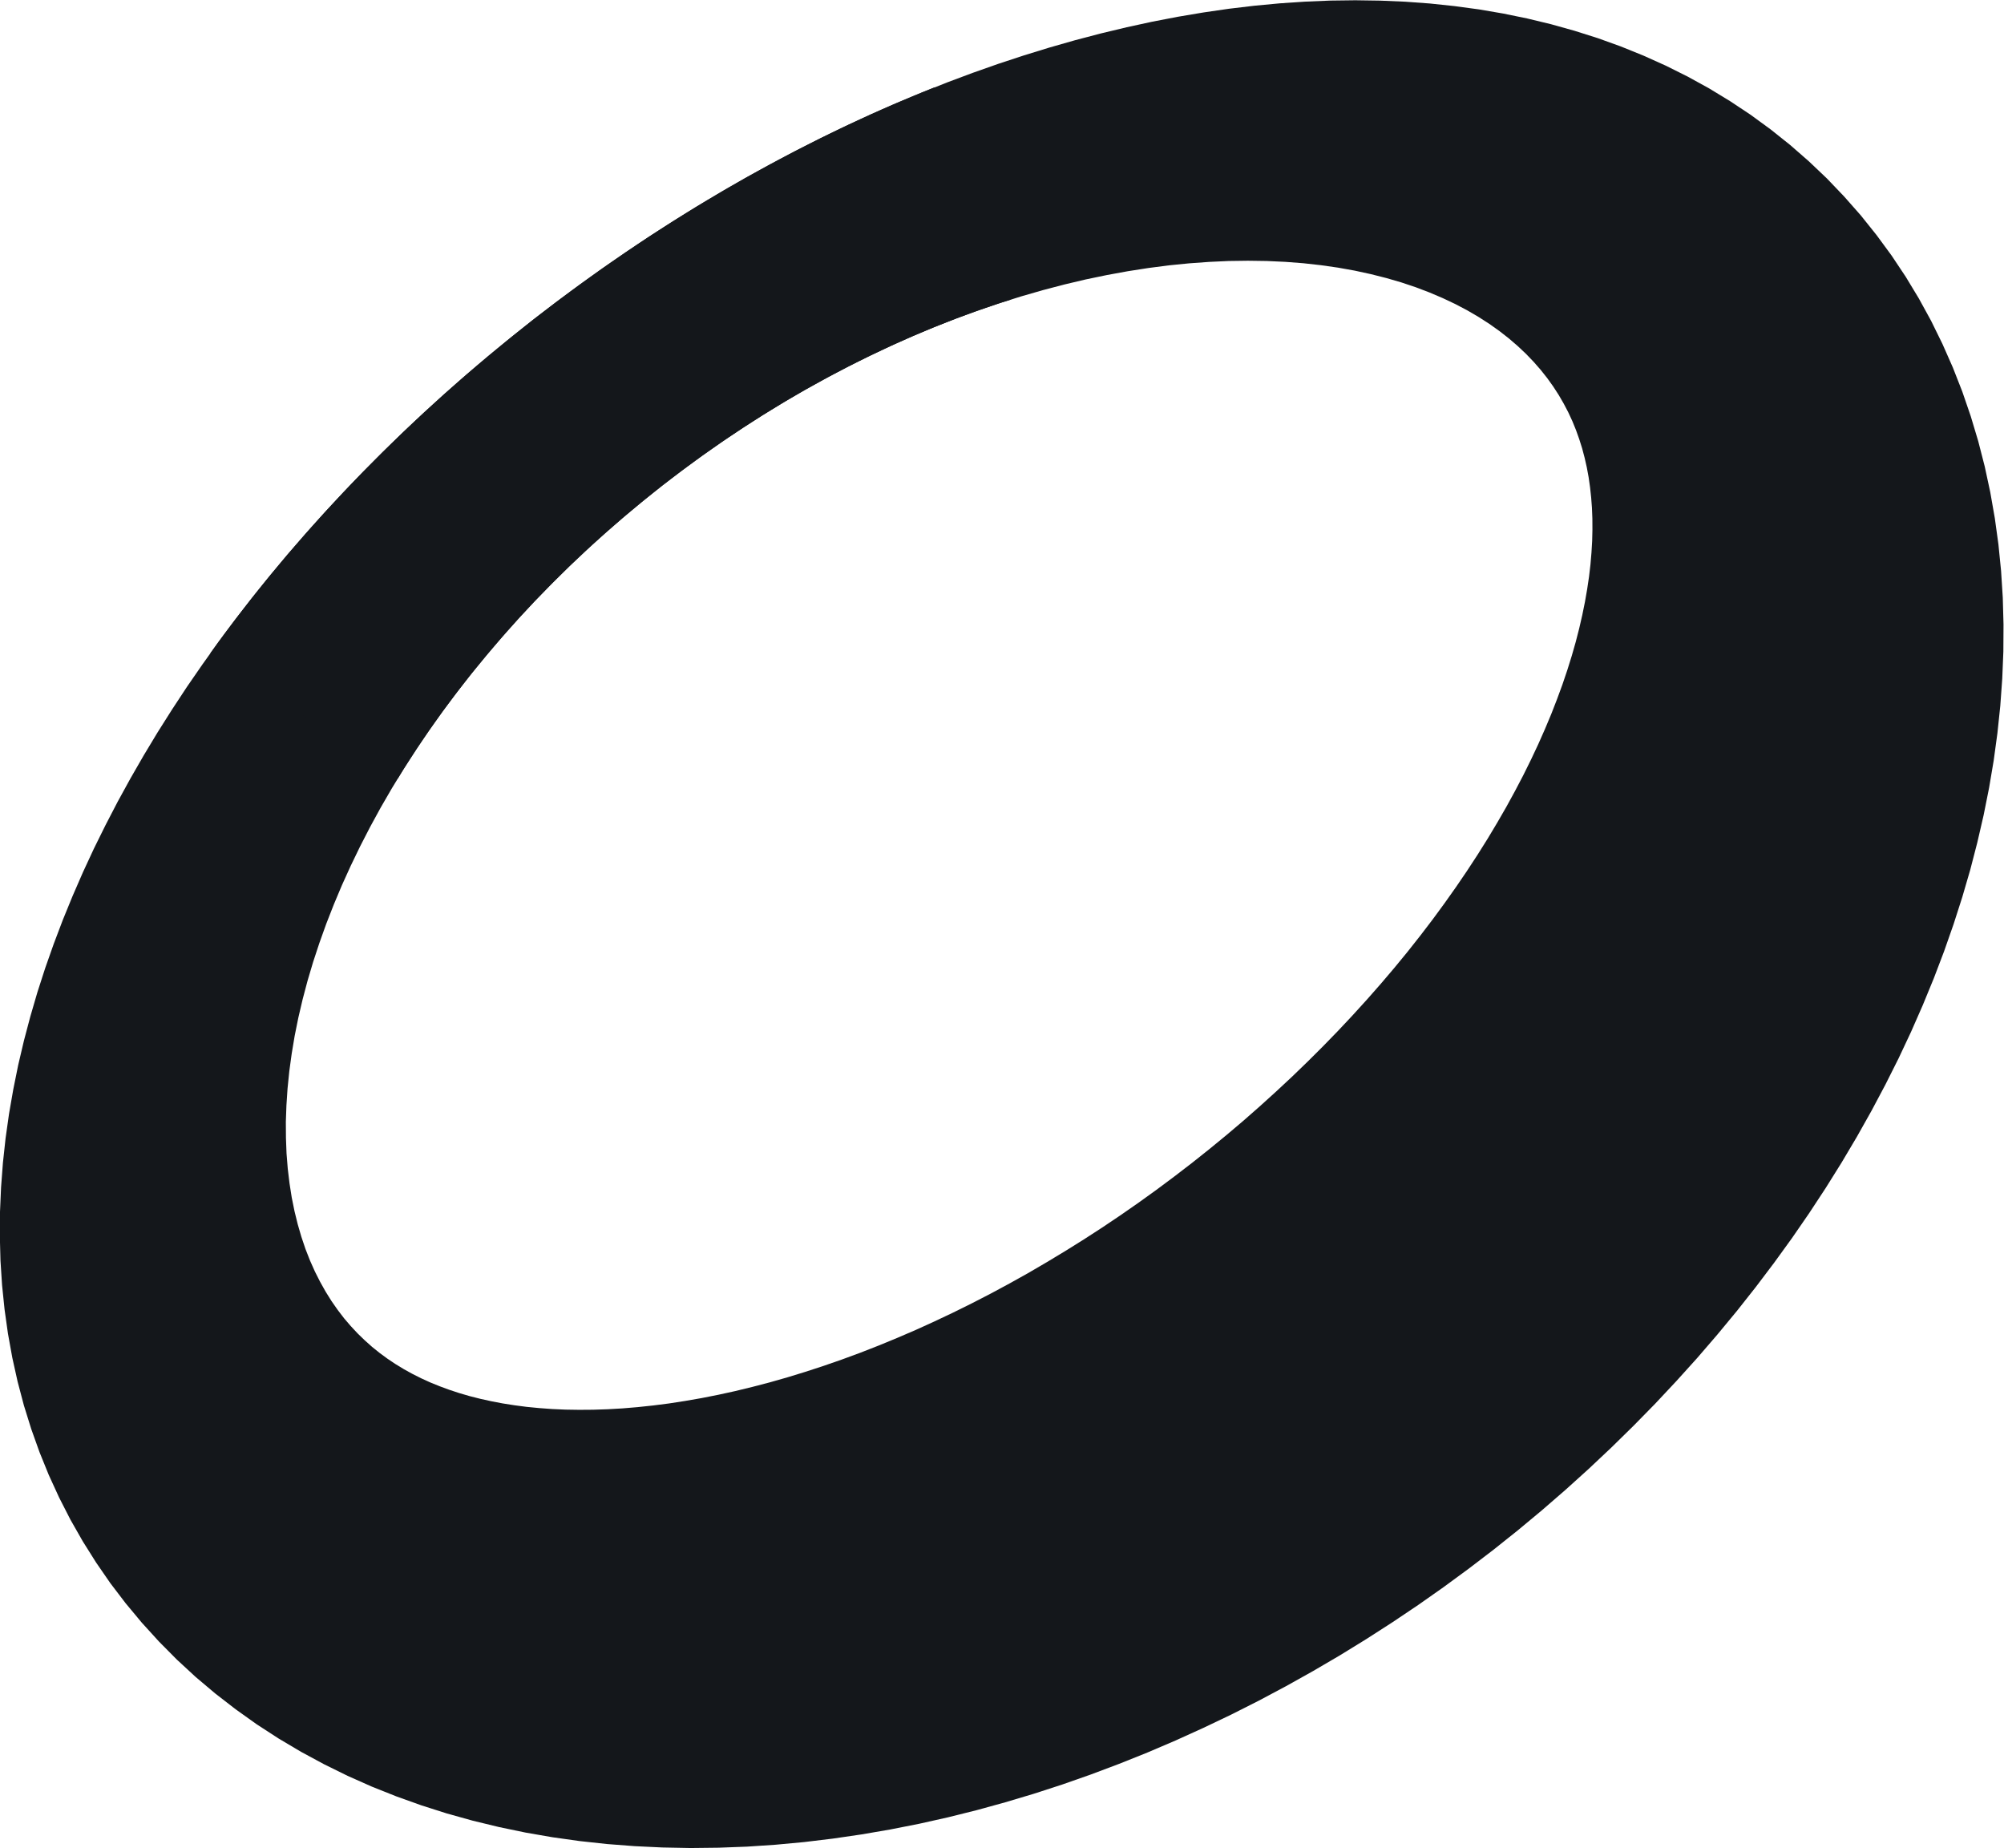
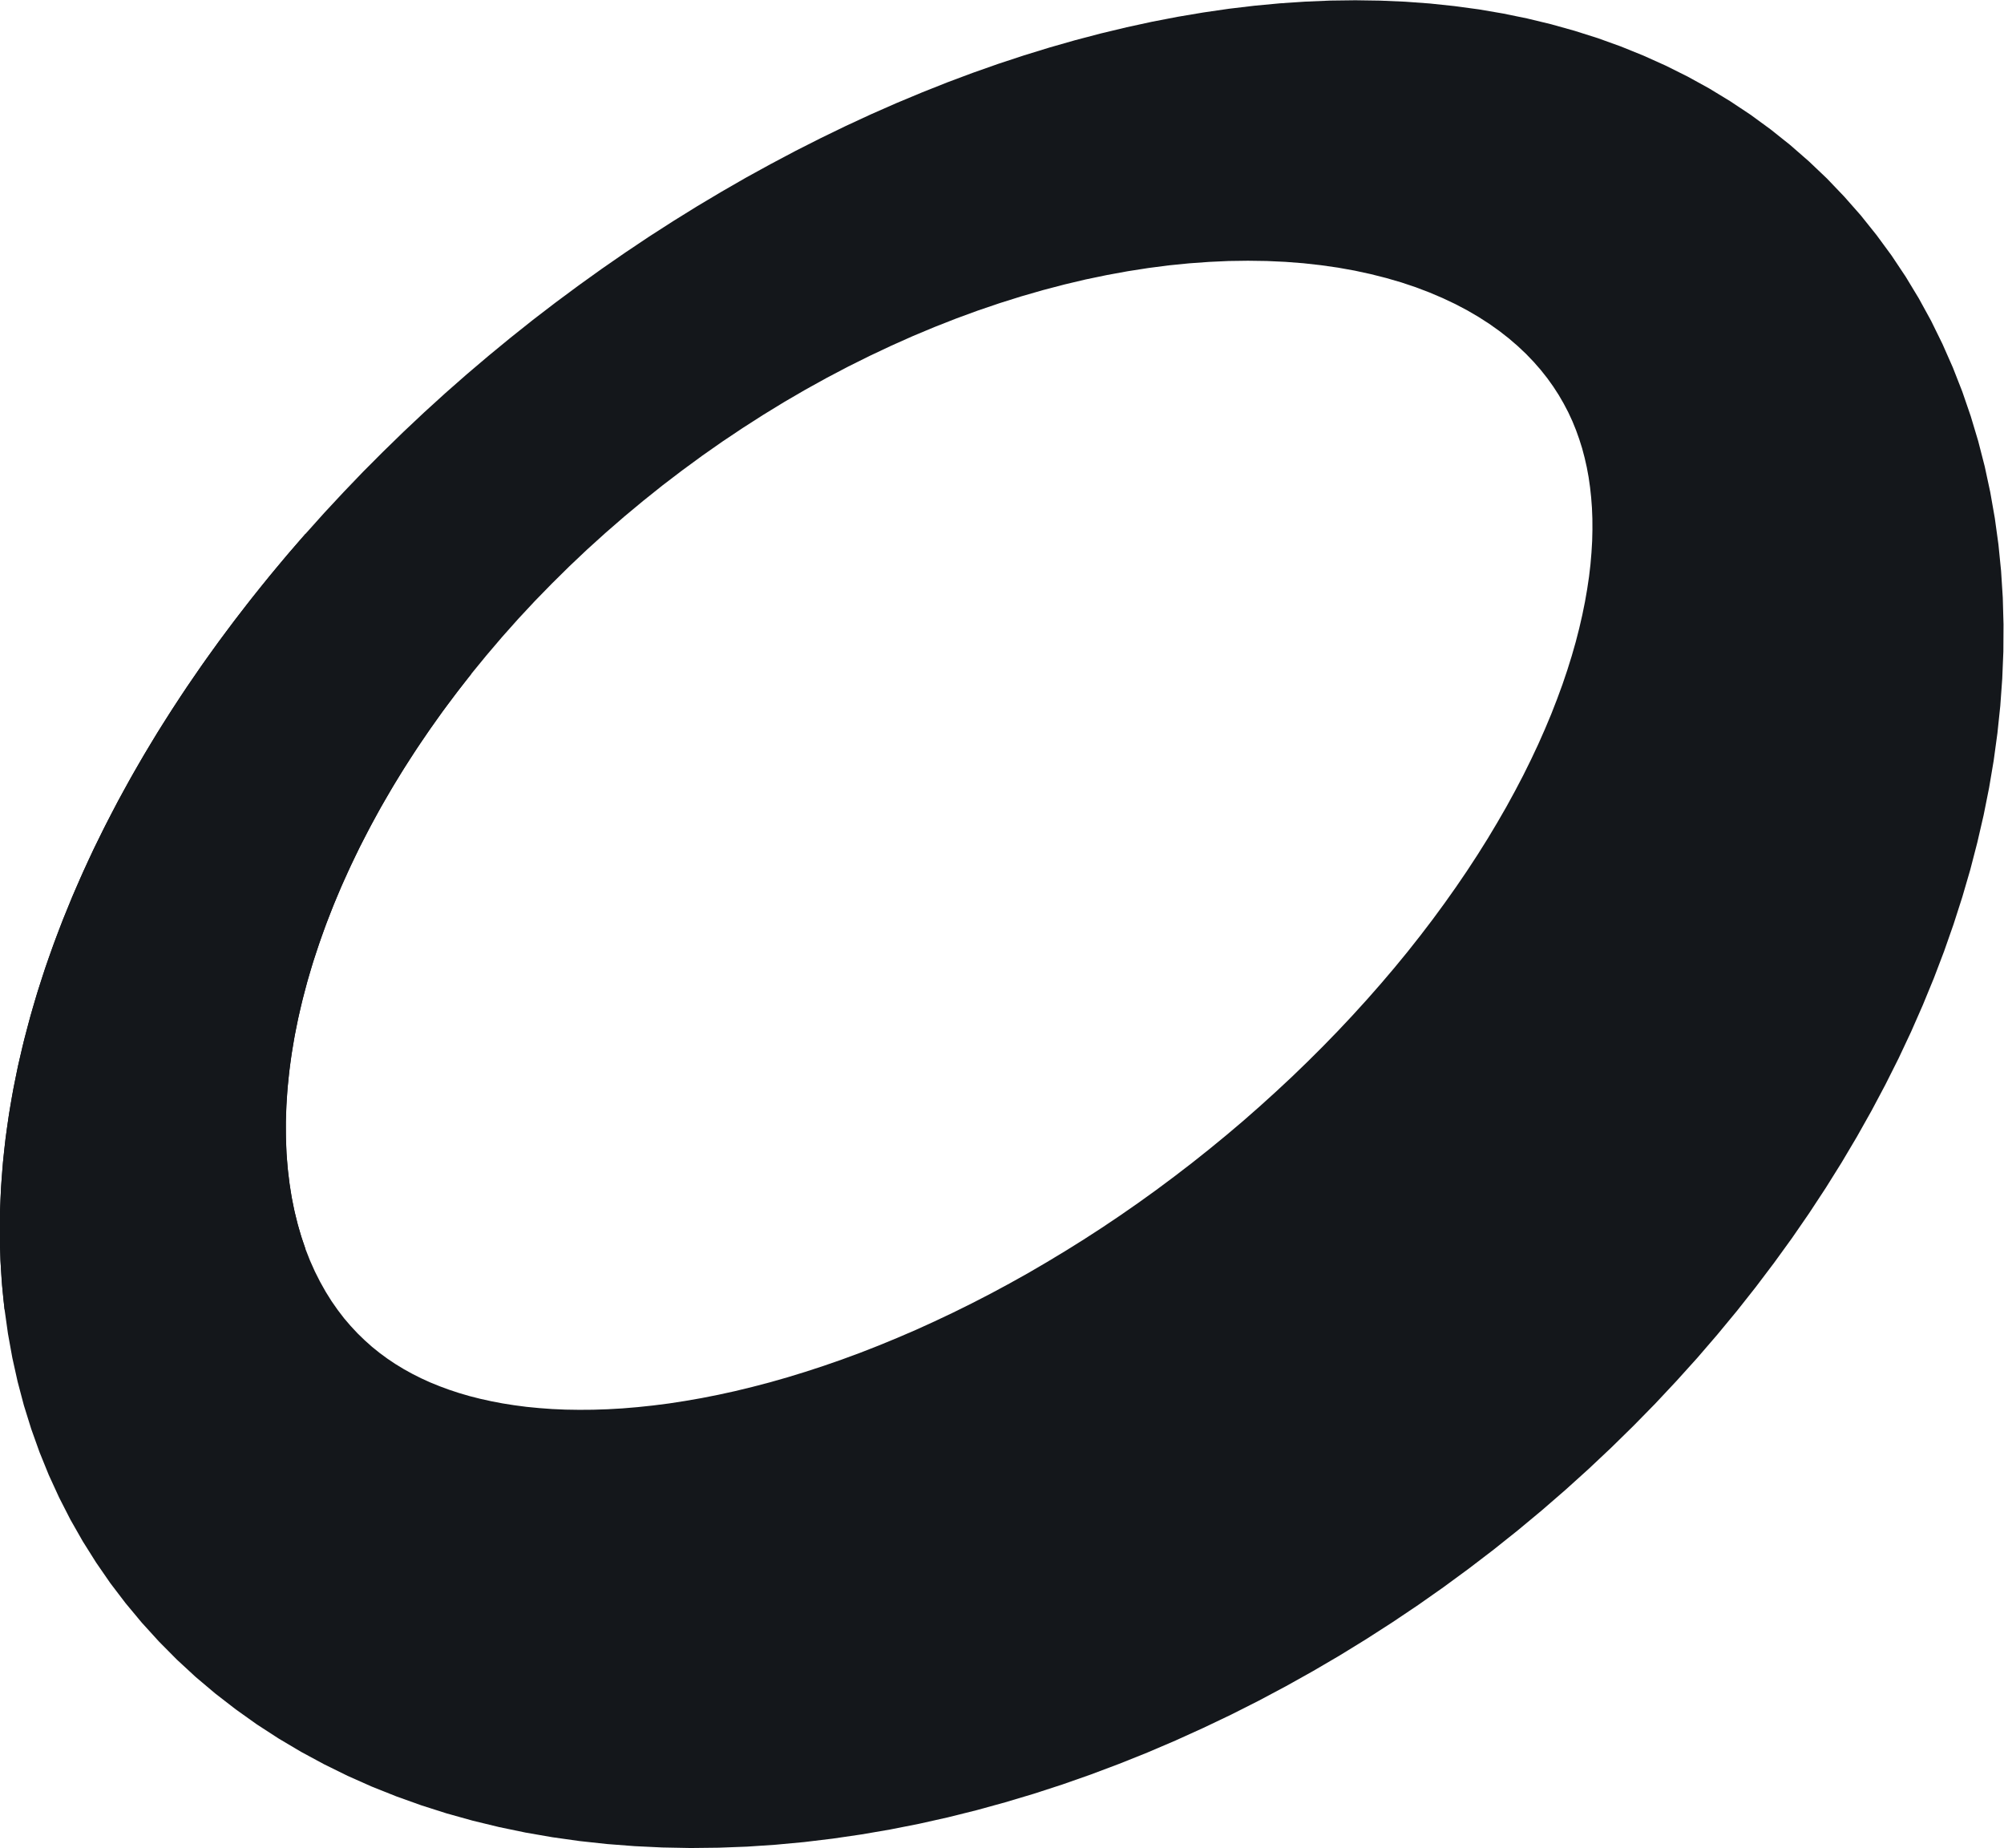
<svg xmlns="http://www.w3.org/2000/svg" viewBox="73.2 90.3 377.6 348.1" role="img" aria-label="DNL STUDIO">
  <path d="M 420.69,127.33 L 423.82,130.88 L 426.79,134.59 L 429.61,138.43 L 432.27,142.42 L 434.75,146.52 L 437.07,150.75 L 439.20,155.09 L 441.16,159.53 L 442.94,164.07 L 444.53,168.70 L 445.94,173.40 L 447.17,178.18 L 448.21,183.02 L 449.07,187.92 L 449.75,192.86 L 450.25,197.86 L 450.57,202.89 L 450.71,207.95 L 450.68,213.04 L 450.47,218.15 L 450.10,223.28 L 449.56,228.42 L 448.86,233.56 L 447.99,238.72 L 446.96,243.87 L 445.77,249.02 L 444.44,254.16 L 442.94,259.30 L 441.30,264.41 L 439.51,269.52 L 437.58,274.59 L 435.50,279.65 L 433.29,284.68 L 430.94,289.68 L 428.45,294.64 L 425.83,299.57 L 423.08,304.46 L 420.21,309.30 L 417.21,314.10 L 414.09,318.85 L 410.85,323.55 L 407.49,328.19 L 404.02,332.78 L 400.45,337.30 L 396.76,341.76 L 392.97,346.16 L 389.07,350.48 L 385.08,354.74 L 380.99,358.91 L 376.81,363.01 L 372.54,367.03 L 368.19,370.96 L 363.75,374.81 L 359.23,378.57 L 354.63,382.24 L 349.96,385.81 L 345.22,389.29 L 340.41,392.67 L 335.54,395.94 L 330.61,399.11 L 325.62,402.18 L 320.58,405.13 L 315.48,407.98 L 310.35,410.71 L 305.16,413.33 L 299.94,415.82 L 294.69,418.20 L 289.40,420.46 L 284.08,422.59 L 278.74,424.60 L 273.38,426.48 L 267.99,428.23 L 262.60,429.84 L 257.19,431.33 L 251.77,432.68 L 246.36,433.89 L 240.94,434.96 L 235.52,435.89 L 230.11,436.68 L 224.72,437.33 L 219.34,437.83 L 213.97,438.19 L 208.63,438.39 L 203.32,438.45 L 198.03,438.35 L 192.79,438.10 L 187.58,437.70 L 182.41,437.14 L 177.29,436.42 L 172.22,435.54 L 167.22,434.50 L 162.27,433.30 L 157.39,431.94 L 152.59,430.41 L 147.87,428.72 L 143.23,426.87 L 138.69,424.85 L 134.24,422.66 L 129.91,420.32 L 125.68,417.81 L 121.58,415.15 L 117.61,412.32 L 113.77,409.35 L 110.07,406.23 L 106.53,402.96 L 103.15,399.55 L 99.93,396.01 L 96.88,392.35 L 94.00,388.57 L 91.31,384.67 L 88.80,380.68 L 86.47,376.59 L 84.34,372.42 L 82.39,368.17 L 80.64,363.86 L 79.08,359.49 L 77.70,355.06 L 76.52,350.59 L 75.52,346.09 L 74.70,341.55 L 74.06,336.99 L 73.59,332.41 L 73.29,327.81 L 73.17,323.21 L 73.20,318.60 L 73.40,313.98 L 73.75,309.37 L 74.25,304.75 L 74.90,300.14 L 75.70,295.54 L 76.63,290.94 L 77.71,286.35 L 78.92,281.78 L 80.25,277.22 L 81.72,272.67 L 83.32,268.13 L 85.03,263.62 L 86.87,259.12 L 88.82,254.64 L 90.89,250.18 L 93.08,245.75 L 95.37,241.34 L 97.78,236.95 L 100.29,232.59 L 102.90,228.26 L 105.62,223.96 L 108.43,219.69 L 111.35,215.46 L 114.35,211.26 L 117.46,207.10 L 120.65,202.98 L 123.93,198.90 L 127.30,194.86 L 130.76,190.87 L 134.29,186.93 L 137.91,183.04 L 141.60,179.19 L 145.37,175.41 L 149.21,171.67 L 153.11,168.00 L 157.09,164.38 L 161.13,160.83 L 165.24,157.34 L 169.40,153.92 L 173.62,150.56 L 177.90,147.28 L 182.23,144.07 L 186.61,140.93 L 191.03,137.87 L 195.50,134.88 L 200.01,131.98 L 204.57,129.15 L 209.15,126.42 L 213.77,123.76 L 218.43,121.20 L 223.11,118.72 L 227.81,116.34 L 232.55,114.04 L 237.30,111.84 L 242.07,109.74 L 246.86,107.74 L 251.66,105.83 L 256.47,104.03 L 261.29,102.33 L 266.12,100.74 L 270.96,99.25 L 275.79,97.87 L 280.63,96.60 L 285.47,95.44 L 290.30,94.39 L 295.13,93.46 L 299.94,92.65 L 304.75,91.95 L 309.55,91.38 L 314.33,90.93 L 319.10,90.61 L 323.85,90.41 L 328.59,90.35 L 333.30,90.42 L 337.98,90.62 L 342.64,90.96 L 347.27,91.45 L 351.87,92.07 L 356.43,92.85 L 360.96,93.78 L 365.44,94.86 L 369.88,96.10 L 374.27,97.49 L 378.60,99.05 L 382.87,100.78 L 387.07,102.67 L 391.20,104.73 L 395.25,106.96 L 399.21,109.37 L 403.08,111.94 L 406.84,114.69 L 410.49,117.60 L 414.02,120.68 L 417.43,123.92 L 420.69,127.33 L 368.69,167.96 L 367.83,166.32 L 366.89,164.70 L 365.86,163.11 L 364.73,161.53 L 363.50,159.98 L 362.17,158.46 L 360.73,156.96 L 359.17,155.49 L 357.51,154.06 L 355.73,152.67 L 353.83,151.32 L 351.81,150.02 L 349.67,148.77 L 347.41,147.58 L 345.04,146.46 L 342.55,145.40 L 339.95,144.41 L 337.23,143.50 L 334.41,142.68 L 331.48,141.94 L 328.44,141.28 L 325.31,140.72 L 322.09,140.26 L 318.77,139.89 L 315.37,139.63 L 311.89,139.47 L 308.34,139.42 L 304.71,139.47 L 301.02,139.64 L 297.26,139.91 L 293.45,140.29 L 289.59,140.79 L 285.68,141.40 L 281.74,142.12 L 277.75,142.95 L 273.74,143.90 L 269.70,144.96 L 265.64,146.13 L 261.56,147.41 L 257.47,148.80 L 253.38,150.30 L 249.28,151.91 L 245.19,153.62 L 241.11,155.44 L 237.04,157.36 L 232.98,159.38 L 228.95,161.50 L 224.94,163.72 L 220.97,166.03 L 217.03,168.44 L 213.13,170.94 L 209.27,173.52 L 205.46,176.19 L 201.71,178.94 L 198.00,181.77 L 194.36,184.68 L 190.78,187.66 L 187.27,190.71 L 183.83,193.82 L 180.47,197.00 L 177.18,200.25 L 173.97,203.54 L 170.85,206.89 L 167.82,210.29 L 164.88,213.74 L 162.03,217.22 L 159.28,220.74 L 156.62,224.30 L 154.07,227.89 L 151.63,231.49 L 149.29,235.12 L 147.06,238.77 L 144.94,242.43 L 142.94,246.09 L 141.05,249.76 L 139.28,253.42 L 137.62,257.08 L 136.09,260.72 L 134.67,264.35 L 133.38,267.95 L 132.20,271.53 L 131.15,275.07 L 130.22,278.58 L 129.41,282.04 L 128.72,285.46 L 128.16,288.82 L 127.71,292.12 L 127.38,295.37 L 127.17,298.54 L 127.06,301.64 L 127.08,304.66 L 127.19,307.60 L 127.42,310.46 L 127.75,313.22 L 128.17,315.90 L 128.69,318.47 L 129.30,320.95 L 129.99,323.32 L 130.76,325.60 L 131.61,327.77 L 132.53,329.83 L 133.52,331.79 L 134.57,333.66 L 135.67,335.42 L 136.83,337.08 L 138.03,338.65 L 139.29,340.12 L 140.59,341.51 L 141.93,342.81 L 143.31,344.04 L 144.74,345.19 L 146.21,346.27 L 147.72,347.28 L 149.28,348.23 L 150.89,349.12 L 152.54,349.95 L 154.25,350.73 L 156.02,351.45 L 157.84,352.12 L 159.72,352.74 L 161.67,353.31 L 163.68,353.82 L 165.76,354.28 L 167.91,354.69 L 170.13,355.04 L 172.42,355.34 L 174.79,355.57 L 177.23,355.75 L 179.74,355.86 L 182.32,355.90 L 184.97,355.88 L 187.69,355.79 L 190.48,355.63 L 193.34,355.39 L 196.26,355.08 L 199.24,354.70 L 202.28,354.23 L 205.38,353.69 L 208.52,353.07 L 211.72,352.37 L 214.97,351.58 L 218.26,350.72 L 221.59,349.77 L 224.95,348.74 L 228.35,347.63 L 231.78,346.44 L 235.23,345.17 L 238.71,343.81 L 242.21,342.37 L 245.72,340.86 L 249.24,339.26 L 252.77,337.59 L 256.31,335.84 L 259.84,334.02 L 263.37,332.12 L 266.90,330.15 L 270.41,328.10 L 273.91,325.99 L 277.40,323.81 L 280.86,321.57 L 284.30,319.26 L 287.71,316.89 L 291.09,314.46 L 294.43,311.97 L 297.74,309.43 L 301.01,306.83 L 304.23,304.19 L 307.41,301.50 L 310.53,298.76 L 313.60,295.98 L 316.62,293.17 L 319.58,290.31 L 322.47,287.43 L 325.31,284.51 L 328.07,281.57 L 330.77,278.60 L 333.40,275.61 L 335.95,272.61 L 338.43,269.59 L 340.83,266.55 L 343.15,263.51 L 345.38,260.47 L 347.54,257.42 L 349.61,254.38 L 351.60,251.34 L 353.50,248.31 L 355.31,245.29 L 357.04,242.29 L 358.67,239.31 L 360.22,236.35 L 361.67,233.42 L 363.04,230.51 L 364.31,227.64 L 365.50,224.80 L 366.59,222.00 L 367.60,219.25 L 368.52,216.53 L 369.35,213.87 L 370.10,211.25 L 370.76,208.68 L 371.34,206.16 L 371.84,203.70 L 372.26,201.29 L 372.61,198.94 L 372.88,196.64 L 373.07,194.40 L 373.20,192.22 L 373.25,190.09 L 373.24,188.01 L 373.16,185.98 L 373.01,184.01 L 372.80,182.08 L 372.53,180.19 L 372.19,178.35 L 371.78,176.54 L 371.31,174.76 L 370.76,173.02 L 370.15,171.31 L 369.46,169.62 L 368.69,167.96 Z" fill="#14171b" fill-rule="evenodd" />
-   <path d="M 112.84,213.36 L 114.09,211.63 L 115.35,209.90 L 116.63,208.19 L 117.93,206.48 L 119.24,204.78 L 120.57,203.08 L 121.91,201.39 L 123.27,199.71 L 124.64,198.04 L 126.03,196.37 L 127.43,194.71 L 128.85,193.06 L 130.28,191.42 L 131.72,189.78 L 133.18,188.16 L 134.65,186.54 L 136.13,184.93 L 137.63,183.33 L 139.14,181.73 L 140.67,180.15 L 142.21,178.58 L 143.76,177.01 L 145.32,175.45 L 146.89,173.91 L 148.48,172.37 L 150.08,170.84 L 151.69,169.32 L 153.31,167.82 L 154.95,166.32 L 156.59,164.83 L 158.25,163.36 L 159.91,161.89 L 161.59,160.44 L 163.28,158.99 L 164.98,157.56 L 166.69,156.14 L 168.41,154.73 L 170.14,153.33 L 171.88,151.94 L 173.62,150.56 L 175.38,149.20 L 177.15,147.85 L 178.92,146.51 L 180.71,145.18 L 182.50,143.87 L 184.30,142.57 L 186.11,141.28 L 187.93,140.00 L 189.76,138.74 L 191.59,137.49 L 193.43,136.25 L 195.28,135.03 L 197.13,133.82 L 199.00,132.62 L 200.87,131.44 L 202.74,130.27 L 204.62,129.12 L 206.51,127.98 L 208.40,126.86 L 210.30,125.74 L 212.21,124.65 L 214.12,123.57 L 216.04,122.50 L 217.96,121.45 L 219.89,120.41 L 221.82,119.39 L 223.75,118.39 L 225.69,117.40 L 227.64,116.42 L 229.59,115.46 L 231.54,114.52 L 233.49,113.60 L 235.45,112.69 L 237.42,111.79 L 239.38,110.91 L 241.35,110.05 L 243.33,109.21 L 245.30,108.38 L 247.28,107.57 L 249.26,106.77 L 263.60,146.76 L 261.92,147.29 L 260.23,147.85 L 258.55,148.43 L 256.86,149.02 L 255.17,149.63 L 253.48,150.26 L 251.79,150.91 L 250.10,151.58 L 248.41,152.26 L 246.72,152.97 L 245.04,153.69 L 243.35,154.43 L 241.67,155.18 L 239.99,155.96 L 238.31,156.75 L 236.63,157.56 L 234.96,158.38 L 233.29,159.23 L 231.62,160.09 L 229.96,160.96 L 228.30,161.86 L 226.64,162.77 L 224.99,163.69 L 223.35,164.63 L 221.71,165.59 L 220.08,166.57 L 218.45,167.56 L 216.83,168.56 L 215.22,169.58 L 213.61,170.62 L 212.02,171.67 L 210.42,172.73 L 208.84,173.82 L 207.27,174.91 L 205.70,176.02 L 204.14,177.14 L 202.59,178.28 L 201.05,179.43 L 199.52,180.59 L 198.00,181.77 L 196.49,182.96 L 195.00,184.16 L 193.51,185.38 L 192.03,186.61 L 190.56,187.85 L 189.11,189.10 L 187.67,190.36 L 186.23,191.64 L 184.81,192.92 L 183.41,194.22 L 182.01,195.53 L 180.63,196.84 L 179.27,198.17 L 177.91,199.51 L 176.57,200.86 L 175.25,202.22 L 173.93,203.58 L 172.64,204.96 L 171.35,206.34 L 170.09,207.74 L 168.83,209.14 L 167.60,210.55 L 166.37,211.97 L 165.17,213.39 L 163.98,214.82 L 162.80,216.26 L 161.64,217.70 L 160.50,219.15 L 159.38,220.61 L 158.27,222.07 L 157.18,223.54 L 156.11,225.01 L 155.05,226.49 L 154.01,227.98 L 152.99,229.46 L 151.99,230.95 L 151.01,232.45 L 150.04,233.94 L 149.09,235.44 L 148.16,236.95 Z" fill="#14171b" />
+   <path d="M 74.06,336.99 L 73.84,335.10 L 73.66,333.21 L 73.50,331.32 L 73.38,329.42 L 73.28,327.53 L 73.21,325.63 L 73.17,323.73 L 73.16,321.83 L 73.18,319.92 L 73.22,318.02 L 73.29,316.12 L 73.39,314.21 L 73.51,312.31 L 73.66,310.40 L 73.83,308.50 L 74.03,306.60 L 74.26,304.69 L 74.51,302.79 L 74.79,300.89 L 75.09,298.99 L 75.41,297.09 L 75.76,295.19 L 76.14,293.29 L 76.53,291.40 L 76.96,289.51 L 77.40,287.61 L 77.87,285.72 L 78.36,283.84 L 78.87,281.95 L 79.40,280.07 L 79.96,278.18 L 80.54,276.31 L 81.14,274.43 L 81.76,272.55 L 82.40,270.68 L 83.07,268.81 L 83.75,266.95 L 84.46,265.08 L 85.19,263.22 L 85.94,261.37 L 86.70,259.51 L 87.49,257.66 L 88.30,255.81 L 89.13,253.97 L 89.97,252.13 L 90.84,250.29 L 91.73,248.46 L 92.63,246.63 L 93.56,244.81 L 94.50,242.99 L 95.46,241.17 L 96.44,239.36 L 97.44,237.55 L 98.45,235.75 L 99.49,233.95 L 100.54,232.16 L 101.61,230.37 L 102.70,228.58 L 103.80,226.81 L 104.93,225.03 L 106.07,223.27 L 107.22,221.50 L 108.40,219.75 L 109.59,218.00 L 110.79,216.25 L 112.01,214.51 L 113.25,212.78 L 114.51,211.05 L 115.78,209.33 L 117.06,207.62 L 118.37,205.91 L 119.68,204.21 L 121.02,202.52 L 122.36,200.83 L 123.73,199.15 L 125.10,197.48 L 126.49,195.82 L 127.90,194.16 L 129.32,192.51 L 130.76,190.87 L 162.03,217.22 L 160.88,218.67 L 159.75,220.13 L 158.64,221.59 L 157.54,223.05 L 156.46,224.52 L 155.40,226.00 L 154.36,227.48 L 153.33,228.97 L 152.32,230.45 L 151.33,231.95 L 150.36,233.44 L 149.41,234.94 L 148.47,236.44 L 147.55,237.95 L 146.66,239.46 L 145.78,240.96 L 144.92,242.47 L 144.08,243.98 L 143.26,245.50 L 142.46,247.01 L 141.68,248.52 L 140.91,250.03 L 140.17,251.54 L 139.45,253.06 L 138.75,254.56 L 138.07,256.07 L 137.40,257.58 L 136.76,259.08 L 136.14,260.58 L 135.54,262.08 L 134.96,263.58 L 134.40,265.07 L 133.86,266.56 L 133.35,268.04 L 132.85,269.52 L 132.37,270.99 L 131.91,272.46 L 131.48,273.92 L 131.06,275.38 L 130.67,276.83 L 130.30,278.27 L 129.94,279.71 L 129.61,281.14 L 129.30,282.56 L 129.01,283.97 L 128.74,285.37 L 128.49,286.77 L 128.26,288.15 L 128.05,289.53 L 127.86,290.89 L 127.70,292.25 L 127.55,293.59 L 127.42,294.92 L 127.31,296.24 L 127.22,297.55 L 127.15,298.85 L 127.10,300.14 L 127.07,301.41 L 127.06,302.67 L 127.06,303.91 L 127.09,305.15 L 127.13,306.36 L 127.19,307.57 L 127.27,308.76 L 127.37,309.93 L 127.48,311.09 L 127.62,312.23 L 127.76,313.36 L 127.93,314.47 L 128.11,315.57 L 128.31,316.65 L 128.52,317.71 L 128.75,318.75 L 129.00,319.78 L 129.26,320.80 L 129.53,321.79 L 129.82,322.77 L 130.12,323.73 L 130.44,324.67 L 130.76,325.60 Z" fill="#14171b" />
</svg>
